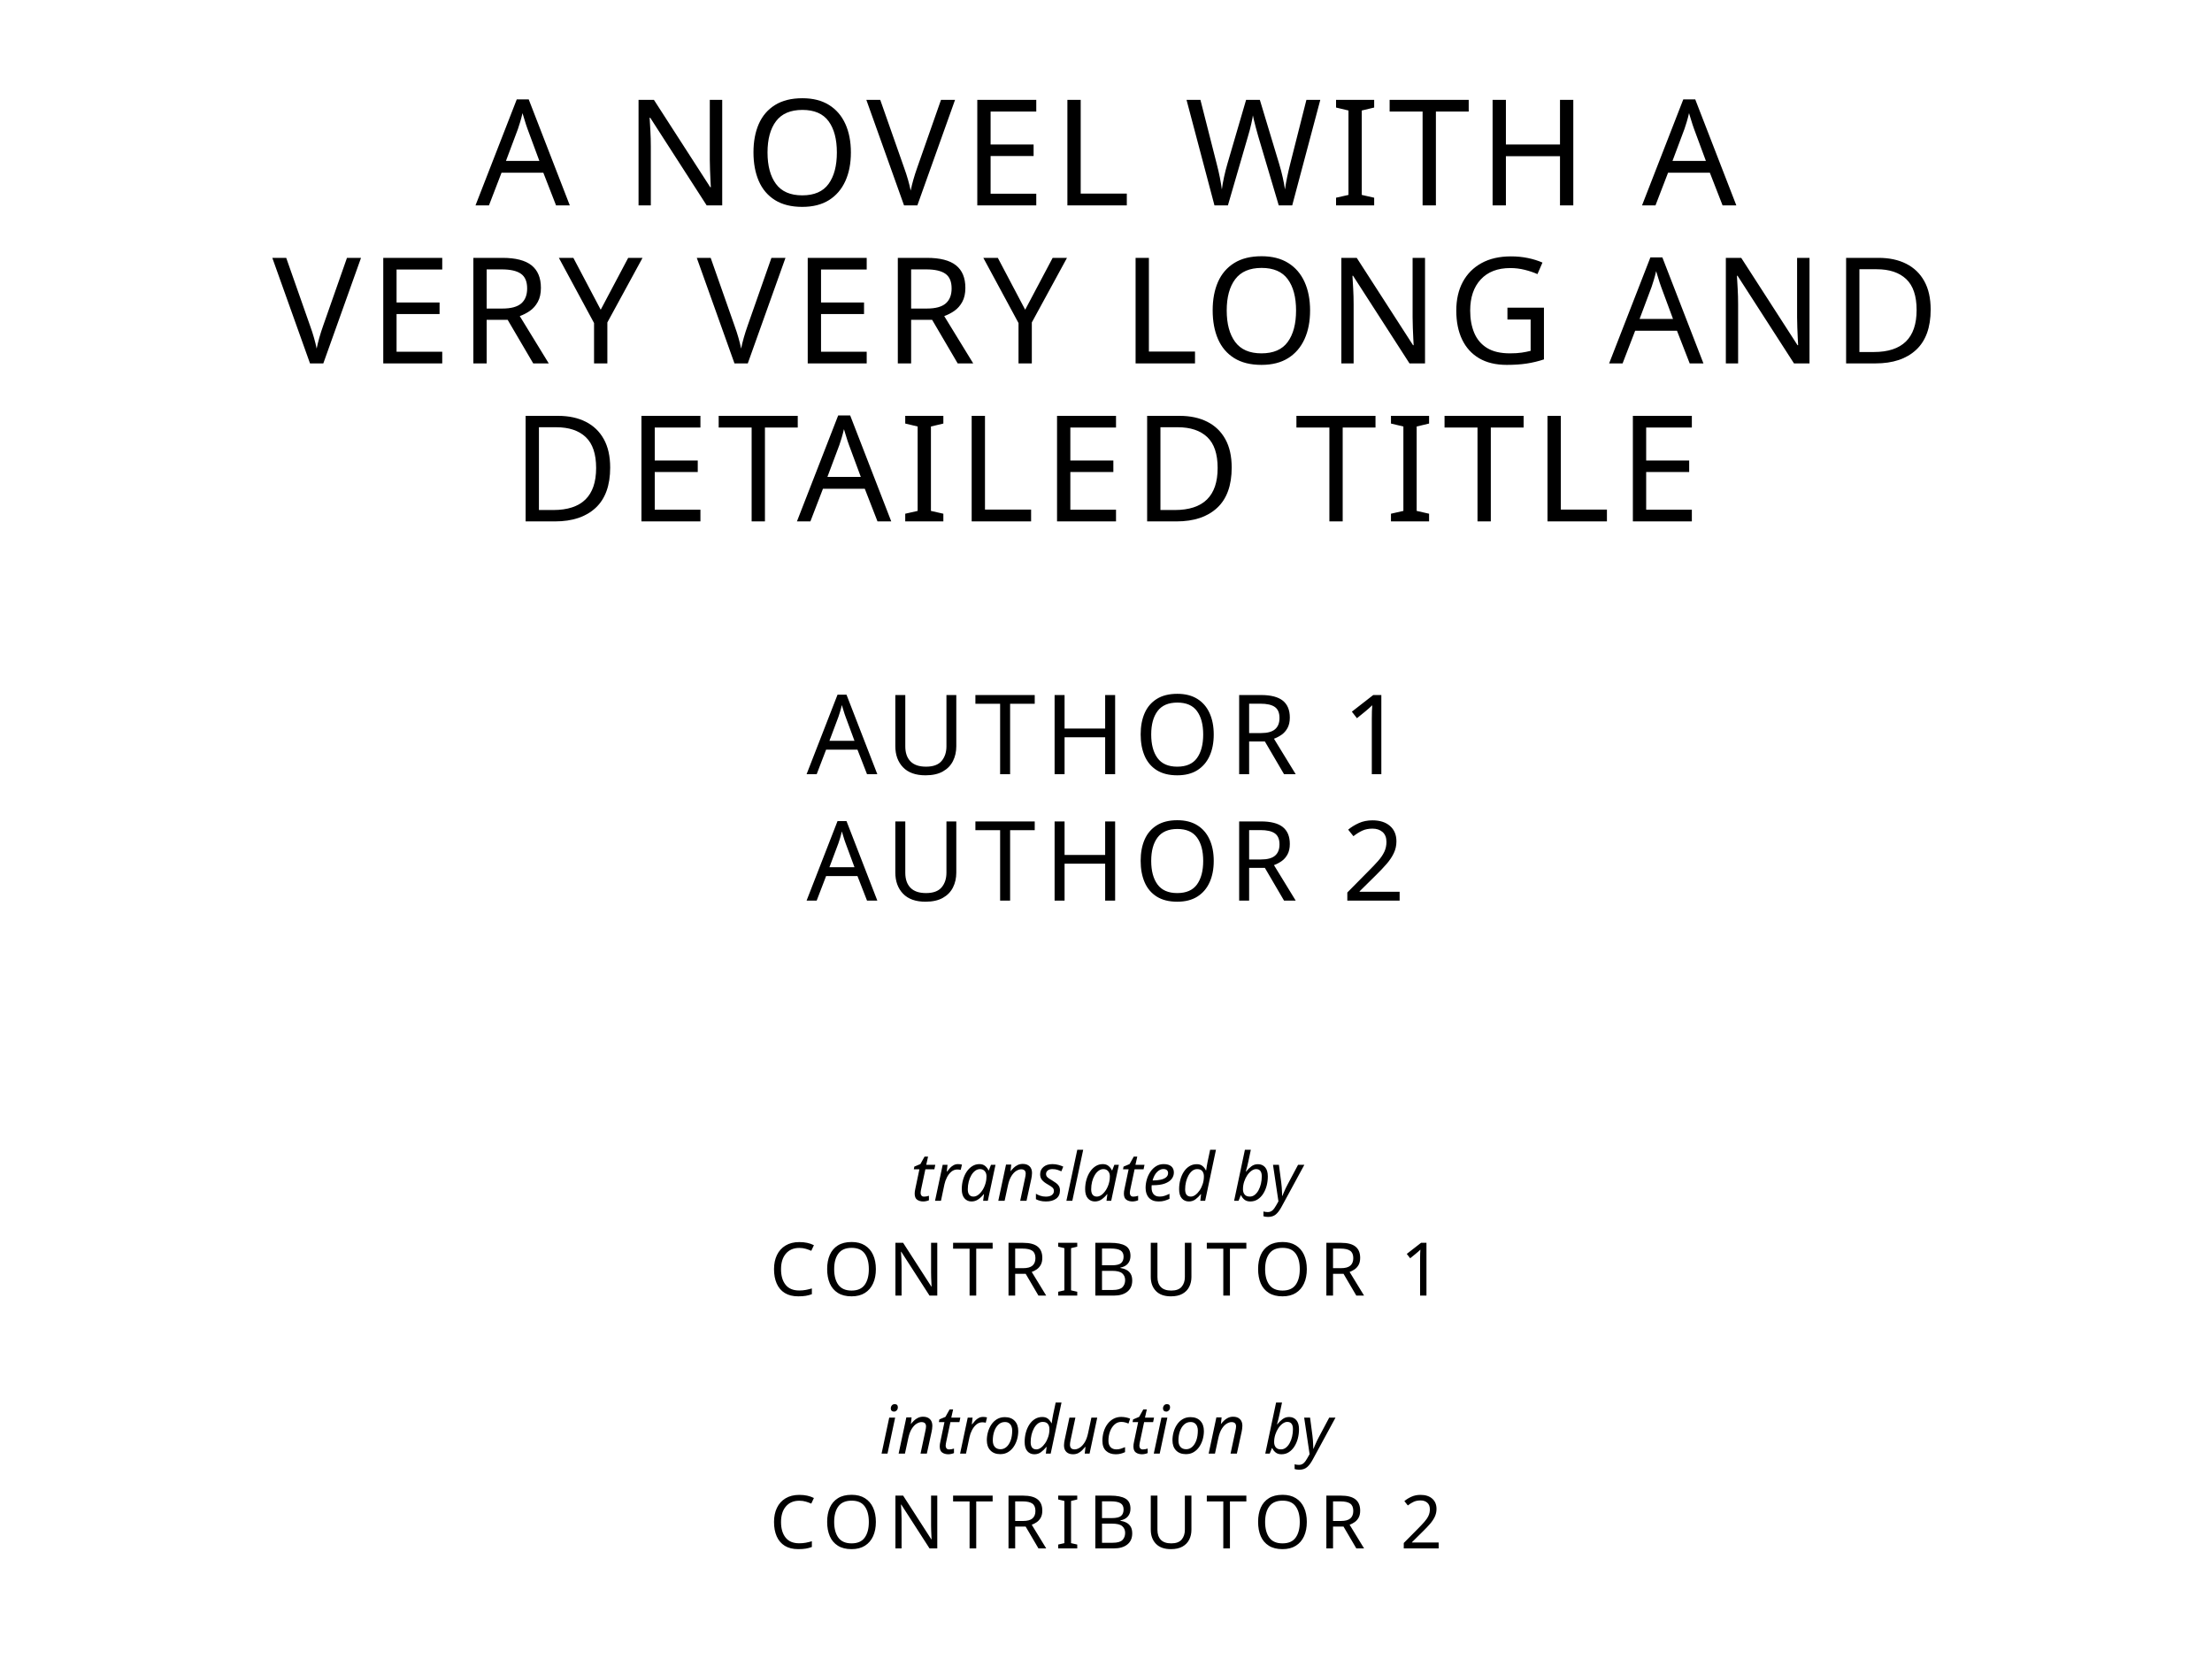
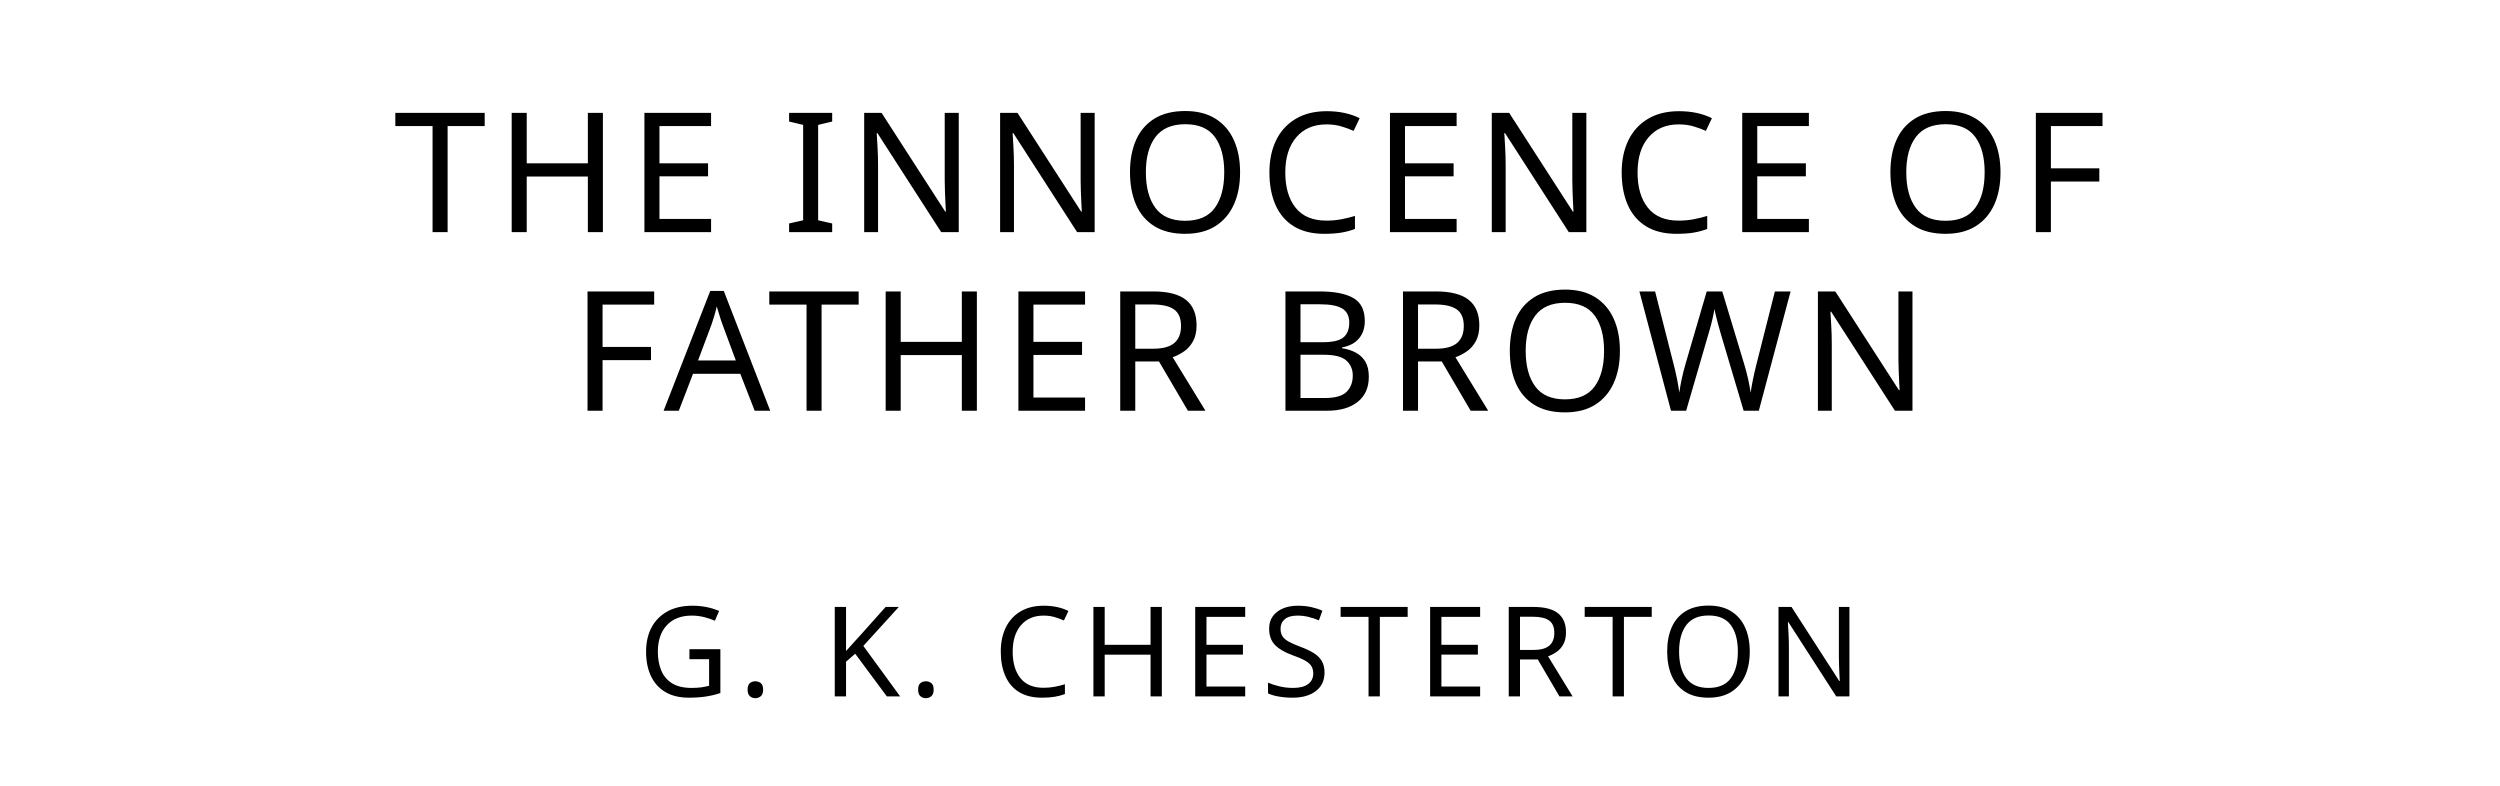
- <svg xmlns="http://www.w3.org/2000/svg" version="1.1" viewBox="0 0 1400 1050">
-   <text style="fill:#000;font-family:League Spartan;font-size:93.567px;letter-spacing:5px" text-anchor="middle" x="700" y="130">A NOVEL WITH A</text>
-   <text style="fill:#000;font-family:League Spartan;font-size:93.567px;letter-spacing:5px" text-anchor="middle" x="700" y="230">VERY VERY LONG AND</text>
-   <text style="fill:#000;font-family:League Spartan;font-size:93.567px;letter-spacing:5px" text-anchor="middle" x="700" y="330">DETAILED TITLE</text>
-   <text style="fill:#000;font-family:League Spartan;font-size:70.175px;letter-spacing:5px" text-anchor="middle" x="700" y="490">AUTHOR 1</text>
-   <text style="fill:#000;font-family:League Spartan;font-size:70.175px;letter-spacing:5px" text-anchor="middle" x="700" y="570">AUTHOR 2</text>
-   <text style="fill:#000;font-family:OFL Sorts Mill Goudy;font-size:42.508px;font-style:italic" text-anchor="middle" x="700" y="760">translated by</text>
-   <text style="fill:#000;font-family:League Spartan;font-size:46.784px;letter-spacing:5px" text-anchor="middle" x="700" y="820">CONTRIBUTOR 1</text>
-   <text style="fill:#000;font-family:OFL Sorts Mill Goudy;font-size:42.508px;font-style:italic" text-anchor="middle" x="700" y="920">introduction by</text>
-   <text style="fill:#000;font-family:League Spartan;font-size:46.784px;letter-spacing:5px" text-anchor="middle" x="700" y="980">CONTRIBUTOR 2</text>
+ <svg xmlns="http://www.w3.org/2000/svg" version="1.1" viewBox="0 0 1400 440">
+   <text style="fill:#000;font-family:League Spartan;font-size:93.567px;letter-spacing:5px" text-anchor="middle" x="700" y="130">THE INNOCENCE OF</text>
+   <text style="fill:#000;font-family:League Spartan;font-size:93.567px;letter-spacing:5px" text-anchor="middle" x="700" y="230">FATHER BROWN</text>
+   <text style="fill:#000;font-family:League Spartan;font-size:70.175px;letter-spacing:5px" text-anchor="middle" x="700" y="390">G. K. CHESTERTON</text>
</svg>
